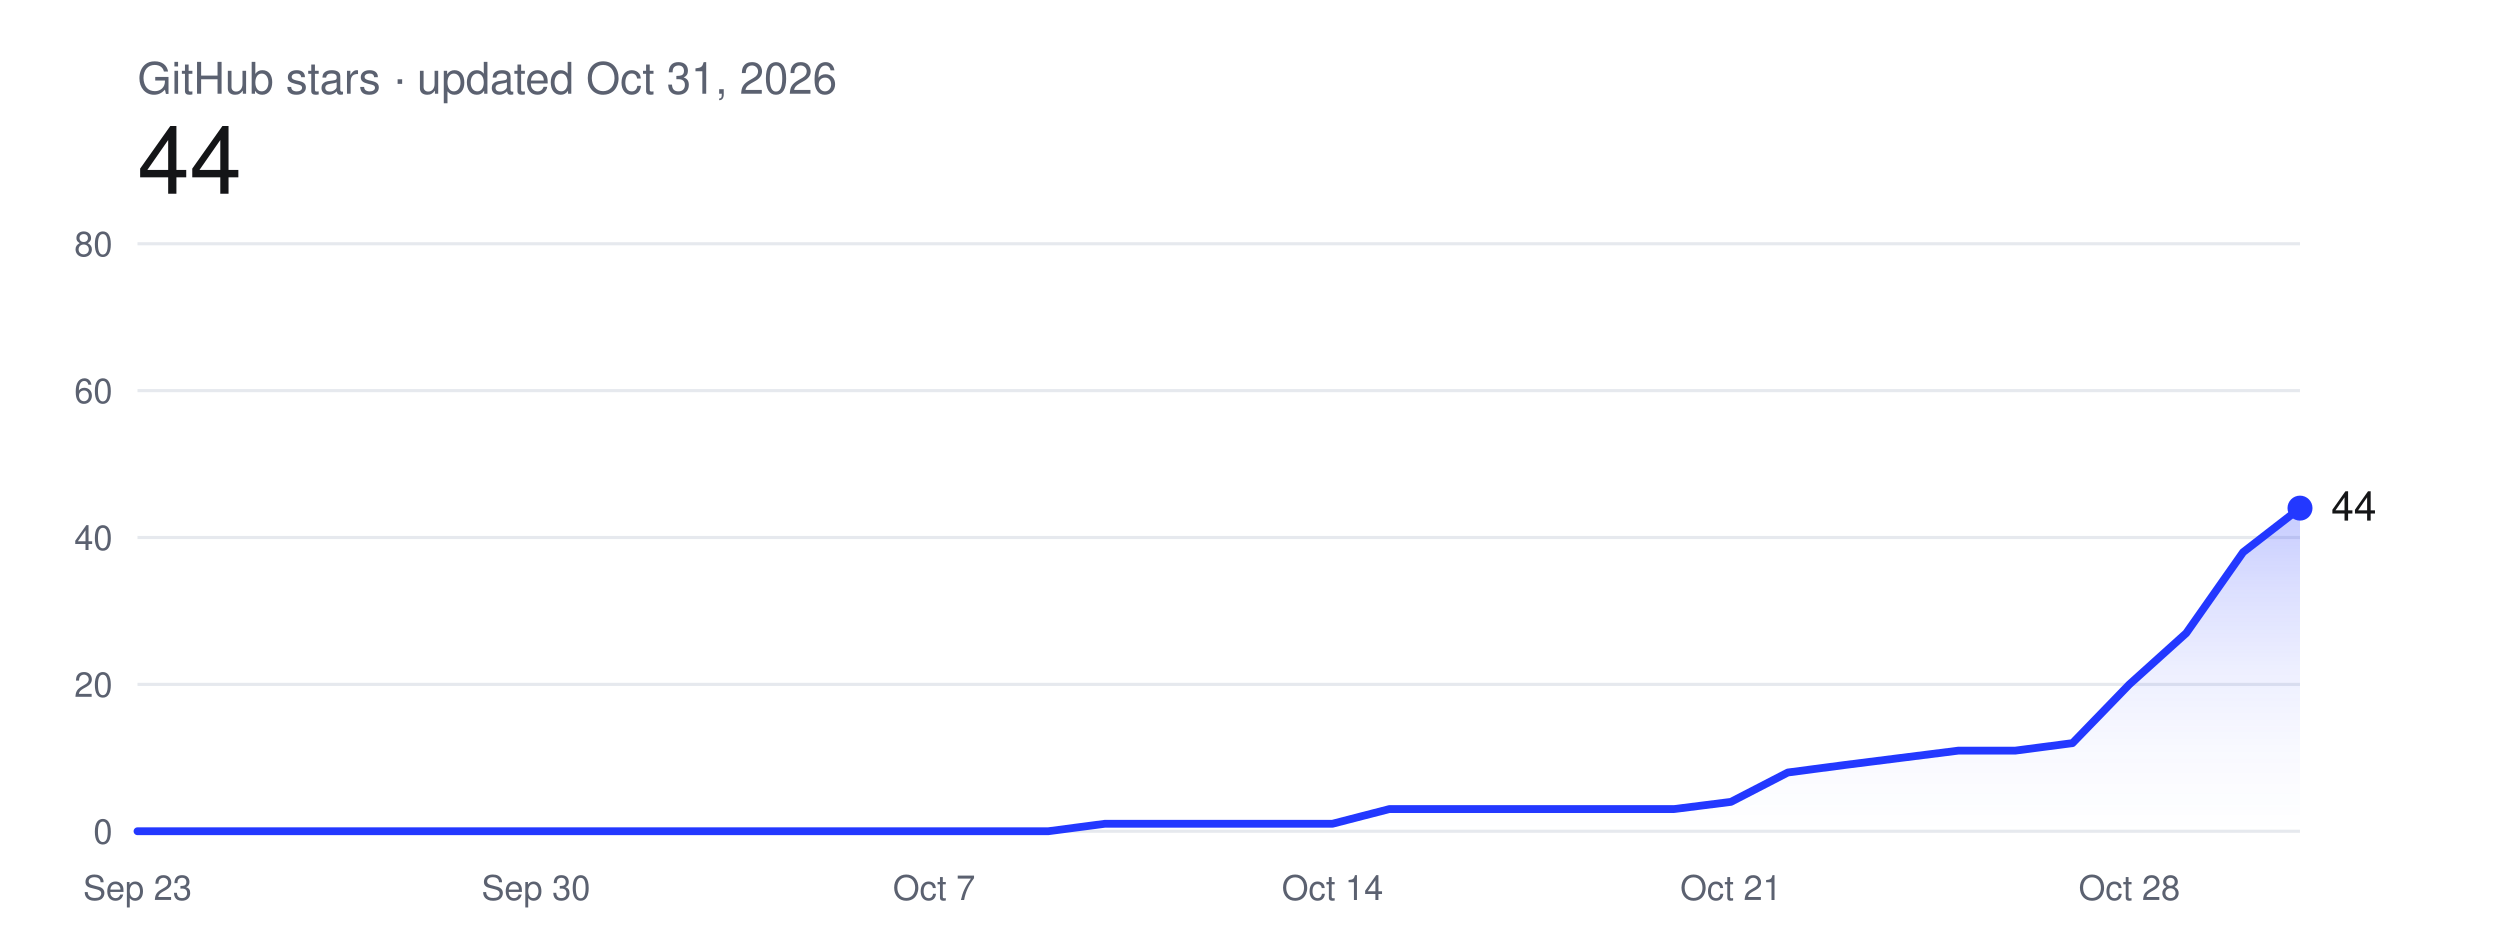
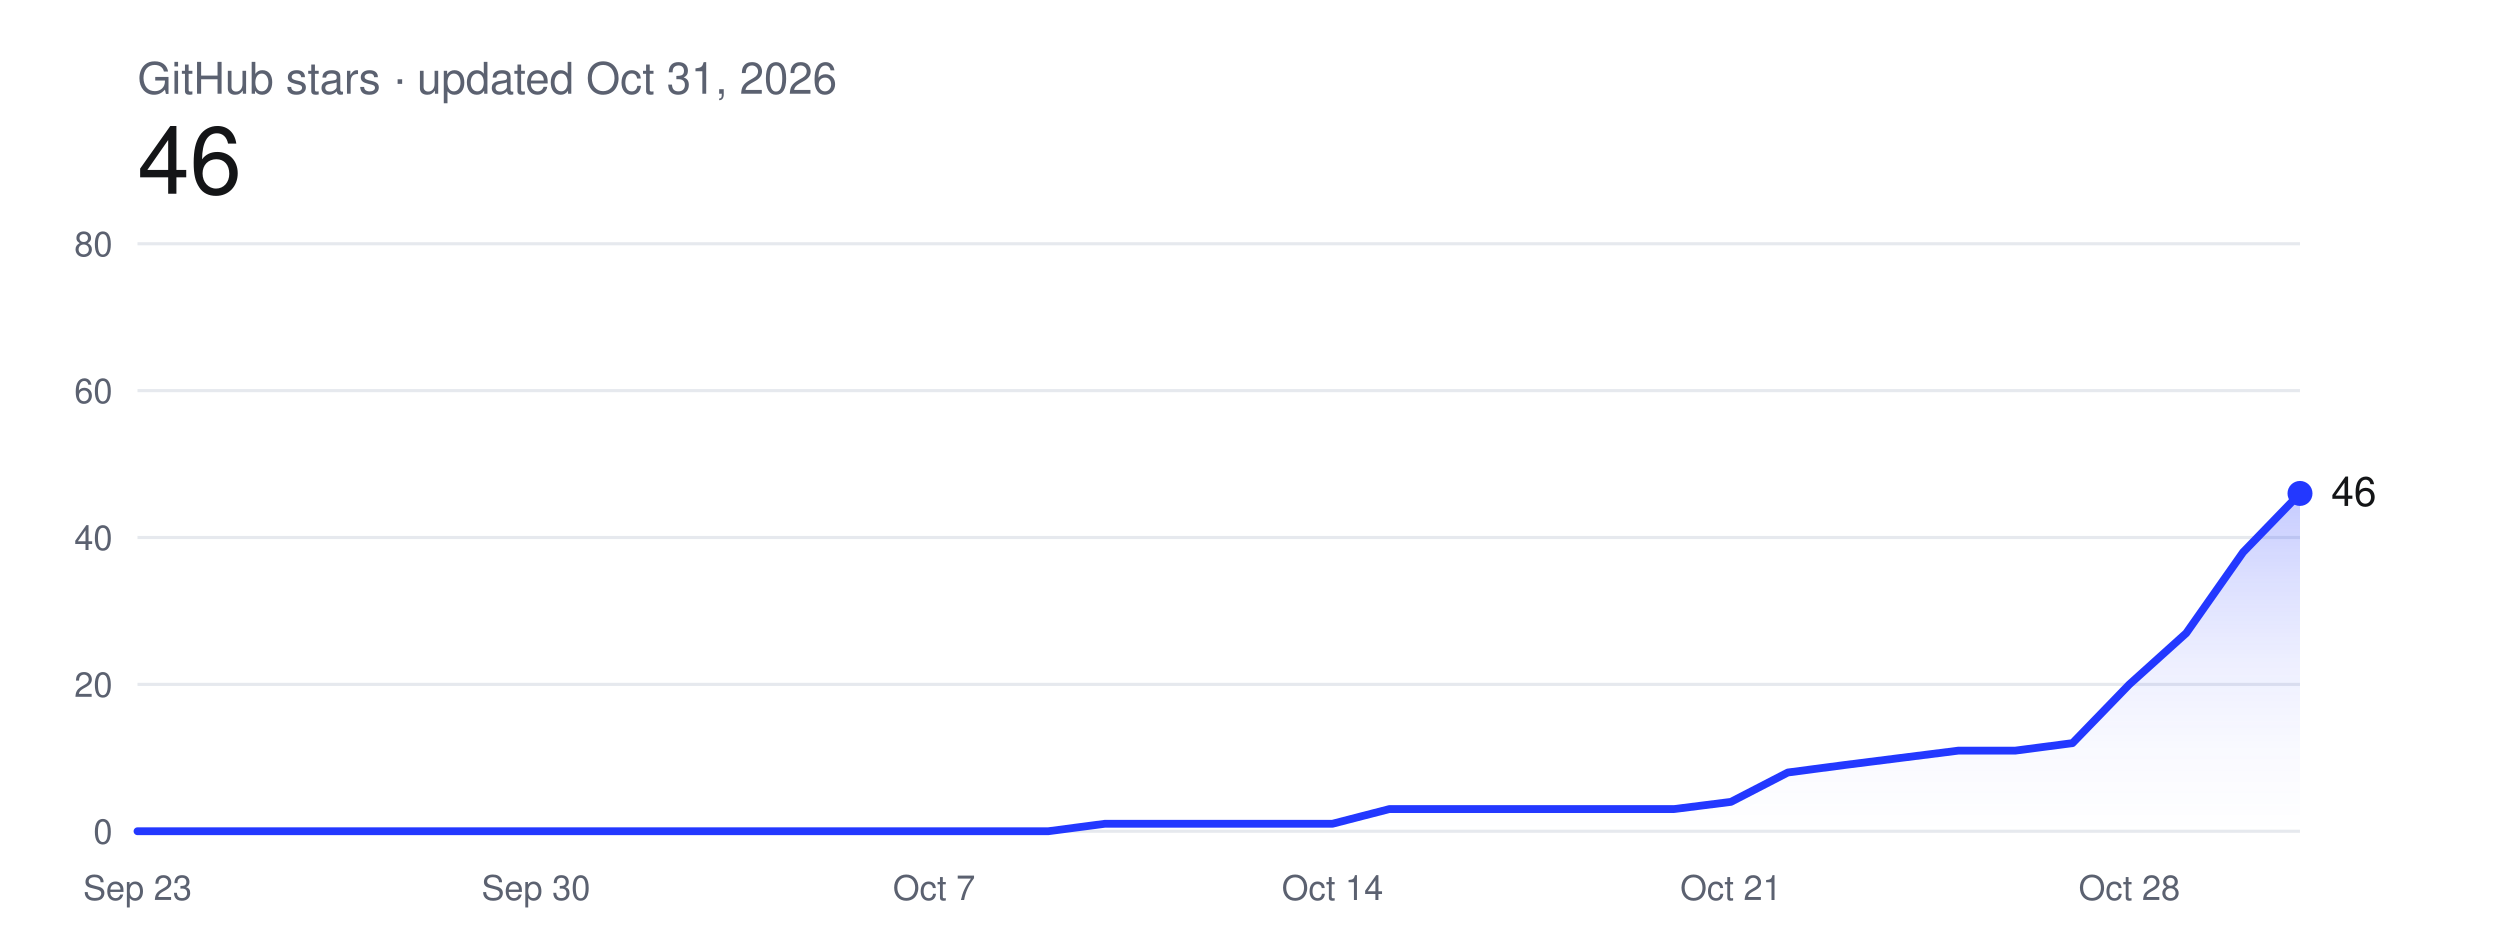
<svg xmlns="http://www.w3.org/2000/svg" width="800" height="300" viewBox="0 0 800 300" font-family="-apple-system, BlinkMacSystemFont, 'Segoe UI', Helvetica, Arial, sans-serif">
  <defs>
    <linearGradient id="a" x1="0" x2="0" y1="0" y2="1">
      <stop offset="0" stop-color="#2338ff" stop-opacity="0.26" />
      <stop offset="0.25" stop-color="#2338ff" stop-opacity="0.16" />
      <stop offset="0.5" stop-color="#2338ff" stop-opacity="0.08" />
      <stop offset="0.75" stop-color="#2338ff" stop-opacity="0.03" />
      <stop offset="1" stop-color="#2338ff" stop-opacity="0" />
    </linearGradient>
  </defs>
  <text x="44" y="30" font-size="14" fill="#5b6170">GitHub stars · updated Oct 31, 2026</text>
-   <text x="44" y="62" font-size="30" font-weight="300" fill="#141517">44</text>
+   <text x="44" y="62" font-size="30" font-weight="300" fill="#141517">46</text>
  <line x1="44" x2="736" y1="266.0" y2="266.0" stroke="#e6e9ee" stroke-width="1" />
  <text x="36" y="270.0" font-size="11" fill="#5b6170" text-anchor="end">0</text>
  <line x1="44" x2="736" y1="219.0" y2="219.0" stroke="#e6e9ee" stroke-width="1" />
  <text x="36" y="223.0" font-size="11" fill="#5b6170" text-anchor="end">20</text>
  <line x1="44" x2="736" y1="172.0" y2="172.0" stroke="#e6e9ee" stroke-width="1" />
  <text x="36" y="176.0" font-size="11" fill="#5b6170" text-anchor="end">40</text>
  <line x1="44" x2="736" y1="125.0" y2="125.0" stroke="#e6e9ee" stroke-width="1" />
  <text x="36" y="129.0" font-size="11" fill="#5b6170" text-anchor="end">60</text>
  <line x1="44" x2="736" y1="78.0" y2="78.0" stroke="#e6e9ee" stroke-width="1" />
  <text x="36" y="82.0" font-size="11" fill="#5b6170" text-anchor="end">80</text>
  <text x="44.0" y="288" font-size="11" fill="#5b6170" text-anchor="middle">Sep 23</text>
  <text x="171.5" y="288" font-size="11" fill="#5b6170" text-anchor="middle">Sep 30</text>
  <text x="298.9" y="288" font-size="11" fill="#5b6170" text-anchor="middle">Oct 7</text>
  <text x="426.4" y="288" font-size="11" fill="#5b6170" text-anchor="middle">Oct 14</text>
  <text x="553.9" y="288" font-size="11" fill="#5b6170" text-anchor="middle">Oct 21</text>
  <text x="681.4" y="288" font-size="11" fill="#5b6170" text-anchor="middle">Oct 28</text>
-   <polygon points="44,266.0 44.0,266.0 62.2,266.0 80.4,266.0 98.6,266.0 116.8,266.0 135.1,266.0 153.3,266.0 171.5,266.0 189.7,266.0 207.9,266.0 226.1,266.0 244.3,266.0 262.5,266.0 280.7,266.0 298.9,266.0 317.2,266.0 335.4,266.0 353.6,263.6 371.8,263.6 390.0,263.6 408.2,263.6 426.4,263.6 444.6,258.9 462.8,258.9 481.1,258.9 499.3,258.9 517.5,258.9 535.7,258.9 553.9,256.6 572.1,247.2 590.3,244.8 608.5,242.5 626.7,240.2 644.9,240.2 663.2,237.8 681.4,219.0 699.6,202.6 717.8,176.7 736.0,162.6 736.0,266.0" fill="url(#a)" />
-   <polyline points="44.0,266.0 62.2,266.0 80.4,266.0 98.6,266.0 116.8,266.0 135.1,266.0 153.3,266.0 171.5,266.0 189.7,266.0 207.9,266.0 226.1,266.0 244.3,266.0 262.5,266.0 280.7,266.0 298.9,266.0 317.2,266.0 335.4,266.0 353.6,263.6 371.8,263.6 390.0,263.6 408.2,263.6 426.4,263.6 444.6,258.9 462.8,258.9 481.1,258.9 499.3,258.9 517.5,258.9 535.7,258.9 553.9,256.6 572.1,247.2 590.3,244.8 608.5,242.5 626.7,240.2 644.9,240.2 663.2,237.8 681.4,219.0 699.6,202.6 717.8,176.7 736.0,162.6" fill="none" stroke="#2338ff" stroke-width="2.5" stroke-linejoin="round" stroke-linecap="round" />
-   <circle cx="736.0" cy="162.6" r="4" fill="#2338ff" />
-   <text x="746.0" y="166.6" font-size="13" fill="#141517">44</text>
+   <polygon points="44,266.0 44.0,266.0 62.2,266.0 80.4,266.0 98.6,266.0 116.8,266.0 135.1,266.0 153.3,266.0 171.5,266.0 189.7,266.0 207.9,266.0 226.1,266.0 244.3,266.0 262.5,266.0 280.7,266.0 298.9,266.0 317.2,266.0 335.4,266.0 353.6,263.6 371.8,263.6 390.0,263.6 408.2,263.6 426.4,263.6 444.6,258.9 462.8,258.9 481.1,258.9 499.3,258.9 517.5,258.9 535.7,258.9 553.9,256.6 572.1,247.2 590.3,244.8 608.5,242.5 626.7,240.2 644.9,240.2 663.2,237.8 681.4,219.0 699.6,202.6 717.8,176.7 736.0,157.9 736.0,266.0" fill="url(#a)" />
+   <polyline points="44.0,266.0 62.2,266.0 80.4,266.0 98.6,266.0 116.8,266.0 135.1,266.0 153.3,266.0 171.5,266.0 189.7,266.0 207.9,266.0 226.1,266.0 244.3,266.0 262.5,266.0 280.7,266.0 298.9,266.0 317.2,266.0 335.4,266.0 353.6,263.6 371.8,263.6 390.0,263.6 408.2,263.6 426.4,263.6 444.6,258.9 462.8,258.9 481.1,258.9 499.3,258.9 517.5,258.9 535.7,258.9 553.9,256.6 572.1,247.2 590.3,244.8 608.5,242.5 626.7,240.2 644.9,240.2 663.2,237.8 681.4,219.0 699.6,202.6 717.8,176.7 736.0,157.9" fill="none" stroke="#2338ff" stroke-width="2.5" stroke-linejoin="round" stroke-linecap="round" />
+   <circle cx="736.0" cy="157.9" r="4" fill="#2338ff" />
+   <text x="746.0" y="161.9" font-size="13" fill="#141517">46</text>
</svg>
